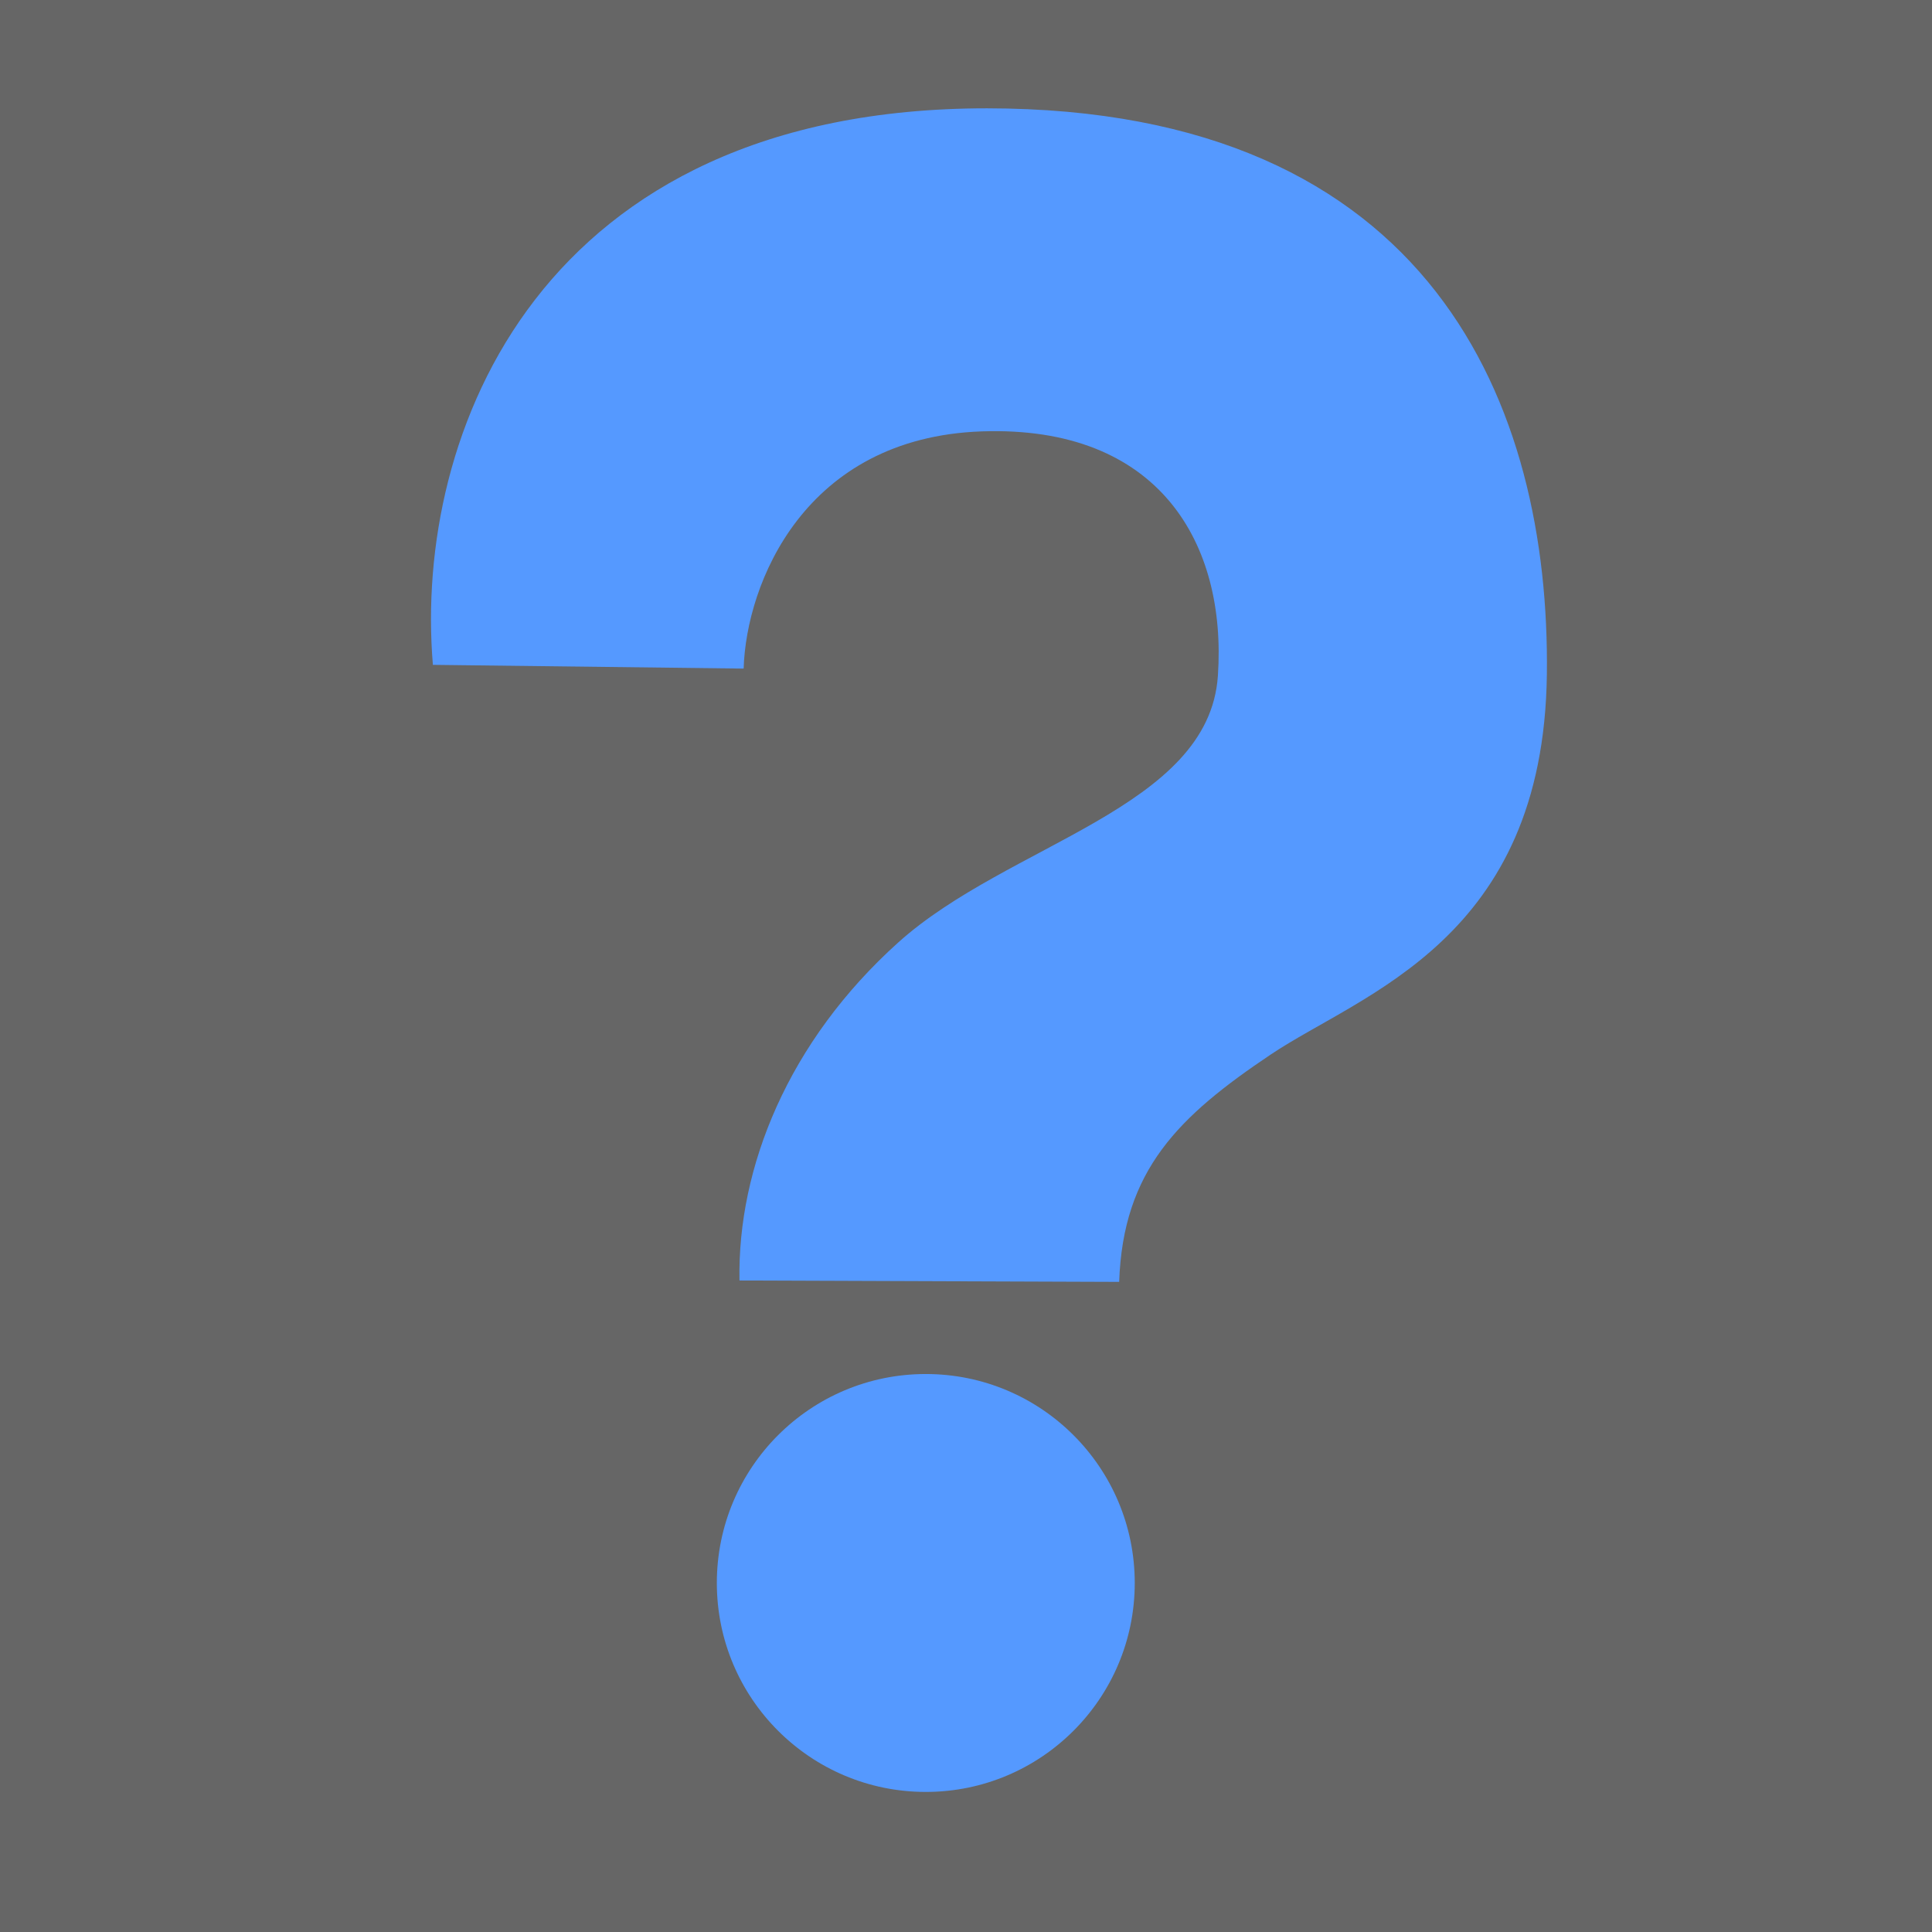
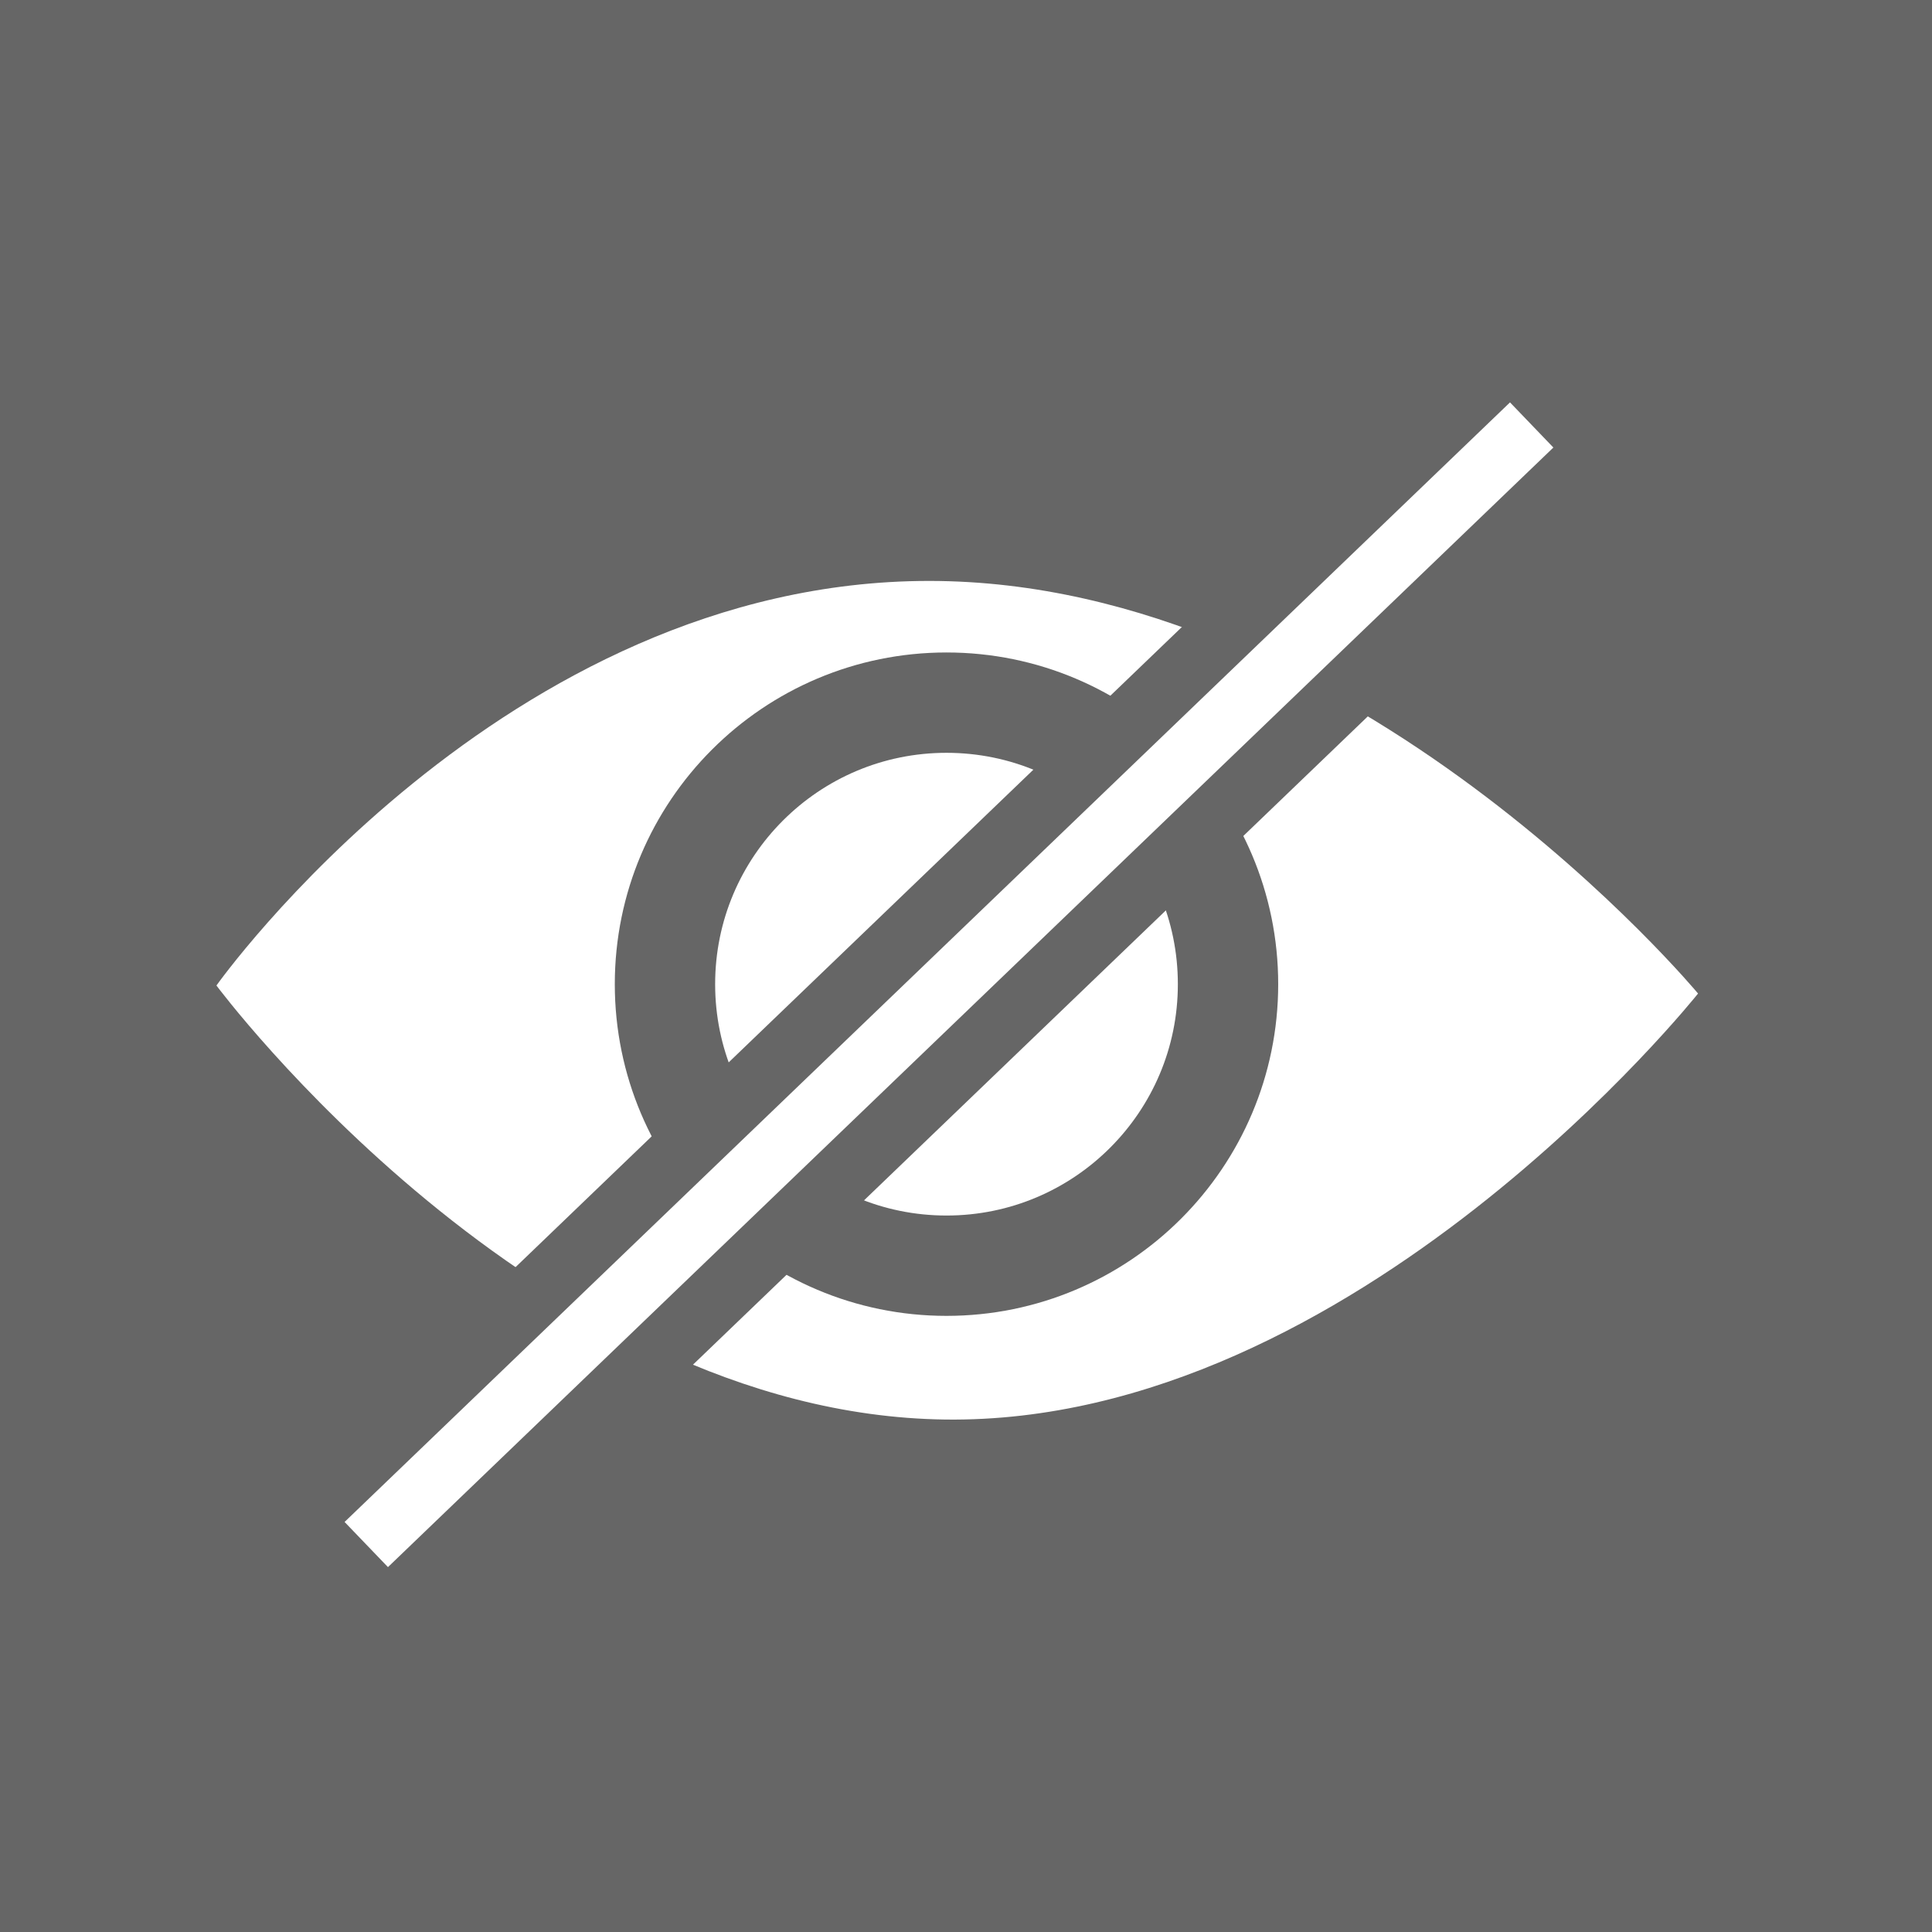
<svg xmlns="http://www.w3.org/2000/svg" width="32" height="32" viewBox="0 0 32 32" id="svg2" version="1.1">
  <defs id="defs4" />
  <g id="layer6" style="display:inline">
    <rect style="opacity:1;fill:#666666;fill-opacity:1;stroke:none;stroke-opacity:1" id="rect4154" width="32.077" height="32.058" x="-0.033" y="-0.038" rx="0" ry="0" />
  </g>
-   <g id="layer1" transform="translate(0,-1020.362)" style="display:inline">
+   <g id="layer1" transform="translate(0,-1020.362)" style="display:none">
    <path style="fill:#5599ff;fill-rule:evenodd;stroke:none;stroke-width:1px;stroke-linecap:butt;stroke-linejoin:miter;stroke-opacity:1" d="m 7.169,1031.374 5.148,0.062 c 0.042,-1.408 1.008,-3.827 3.945,-3.929 2.937,-0.102 4.06,1.854 3.91,4.05 -0.15,2.196 -3.469,2.774 -5.294,4.415 -1.825,1.641 -2.664,3.729 -2.63,5.599 l 6.289,0.023 c 0.063,-1.853 0.988,-2.744 2.506,-3.763 1.518,-1.019 4.524,-1.893 4.578,-6.301 0.054,-4.407 -1.868,-9.37 -9.274,-9.374 -7.406,0 -9.499,5.384 -9.177,9.218 z" id="path4136" />
    <circle style="opacity:1;fill:#5599ff;fill-opacity:1;stroke:none;stroke-opacity:1" id="path4138" cx="15.334" cy="1046.581" r="3.461" />
+   </g>
+   <g id="layer7">
+     <path style="fill:#ffffff;fill-rule:evenodd;stroke:none;stroke-width:1px;stroke-linecap:butt;stroke-linejoin:miter;stroke-opacity:1" d="m 3.585,16.323 c 0,0 4.748,-6.701 11.804,-6.701 7.056,0 12.736,6.834 12.736,6.834 0,0 -5.68,7.144 -12.469,7.056 C 8.865,23.423 3.585,16.323 3.585,16.323 Z" id="path4154" />
+     <circle style="opacity:1;fill:#ffffff;fill-opacity:1;stroke:#666666;stroke-width:1.662;stroke-opacity:1" id="path4156" cx="15.677" cy="16.301" r="4.663" />
+     <rect style="opacity:1;fill:#ffffff;fill-opacity:1;stroke:#666666;stroke-width:1.082;stroke-opacity:1" id="rect4158" width="27.849" height="2.119" x="-13.889" y="21.592" transform="matrix(0.721148,-0.692781,0.692781,0.721148,0,0)" />
  </g>
  <g id="layer4" style="display:none">
    <path style="opacity:1;fill:#ffcc00;fill-opacity:1;stroke:none;stroke-opacity:1" d="M 21.185,4.1 23.16,4.022 25.627,5.846 26.095,7.763 14.021,23.946 12.954,24.462 6.873,28.181 8.958,21.448 9.223,20.134 Z" id="rect4204" />
    <path id="path4164" d="m 9.011,20.943 1.693,-0.18 2.467,1.824 0.258,1.635 -0.289,0.286 -3.405,2.174 -2.863,1.498 0.74,-3.213 1.212,-3.591 z" style="opacity:1;fill:#000000;fill-opacity:1;stroke:none;stroke-opacity:1" />
    <path style="fill:#ffffff;fill-rule:evenodd;stroke:none;stroke-width:1px;stroke-linecap:butt;stroke-linejoin:miter;stroke-opacity:1" d="M 23.161,4.022 22.875,4.031 10.237,20.594 10.728,20.728 23.293,4.118 Z" id="path4235" />
    <path style="fill:#ffffff;fill-rule:evenodd;stroke:none;stroke-width:1px;stroke-linecap:butt;stroke-linejoin:miter;stroke-opacity:1" d="M 25.478,5.734 12.76,22.402 13.251,22.536 25.695,6.086 25.622,5.835 Z" id="path4235-6" />
    <path style="fill:#f4eed7;fill-rule:evenodd;stroke:none;stroke-width:1px;stroke-linecap:butt;stroke-linejoin:miter;stroke-opacity:1" d="m 9.207,20.148 c 0,0 1.219,-0.129 2.819,1.021 1.6,1.15 1.991,2.798 1.991,2.798 l -0.812,0.775 -3.47,1.938 c 0,0 -0.141,-0.692 -0.794,-1.223 C 8.288,24.926 7.61,24.966 7.61,24.966 l 0.973,-3.669 z" id="path4252" />
  </g>
  <g id="layer5" style="display:none">
    <rect style="display:inline;opacity:1;fill:#00d400;fill-opacity:1;stroke:none;stroke-opacity:1" id="rect4149-4" width="4.019" height="13.127" x="20.866" y="16.724" rx="0.393" ry="0.484" />
    <rect style="display:inline;opacity:1;fill:#00d400;fill-opacity:1;stroke:none;stroke-opacity:1" id="rect4149-8-9" width="3.927" height="13.127" x="21.43" y="-29.312" rx="0.514" ry="0.515" transform="matrix(0.00456809,0.9999896,-0.9999844,0.00559232,0,0)" />
  </g>
  <g id="layer2" style="display:none">
    <rect style="opacity:1;fill:#00d400;fill-opacity:1;stroke:none;stroke-opacity:1" id="rect4149" width="8.393" height="27.411" x="11.909" y="2.1" rx="0.821" ry="1.01" />
    <rect style="opacity:1;fill:#00d400;fill-opacity:1;stroke:none;stroke-opacity:1" id="rect4149-8" width="8.2" height="27.411" x="11.751" y="-29.694" rx="1.073" ry="1.075" transform="matrix(0.00456809,0.9999896,-0.9999844,0.00559232,0,0)" />
  </g>
  <g id="layer3" style="display:none">
    <path style="fill:#ff0000;fill-rule:evenodd;stroke:none;stroke-width:1px;stroke-linecap:butt;stroke-linejoin:miter;stroke-opacity:1" d="m 15.134,4.031 c 0.443,-0.767 1.322,-0.938 1.875,0.022 L 29.643,26.018 c 0.527,0.983 0.206,1.82 -1.006,1.791 L 2.98,27.804 C 2.154,27.803 1.81,27.102 2.19,26.43 Z" id="path4182" />
    <path style="fill:#ffffff;fill-rule:evenodd;stroke:none;stroke-width:1px;stroke-linecap:butt;stroke-linejoin:miter;stroke-opacity:1" d="m 13.89,11.888 4.356,0.065 -0.763,8.502 c -1.121,-0.299 -1.77,-0.41 -2.891,0.014 z" id="path4184" />
    <circle style="opacity:1;fill:#ffffff;fill-opacity:1;stroke:none;stroke-opacity:1" id="path4186" cx="15.93" cy="23.217" r="1.983" />
  </g>
</svg>
